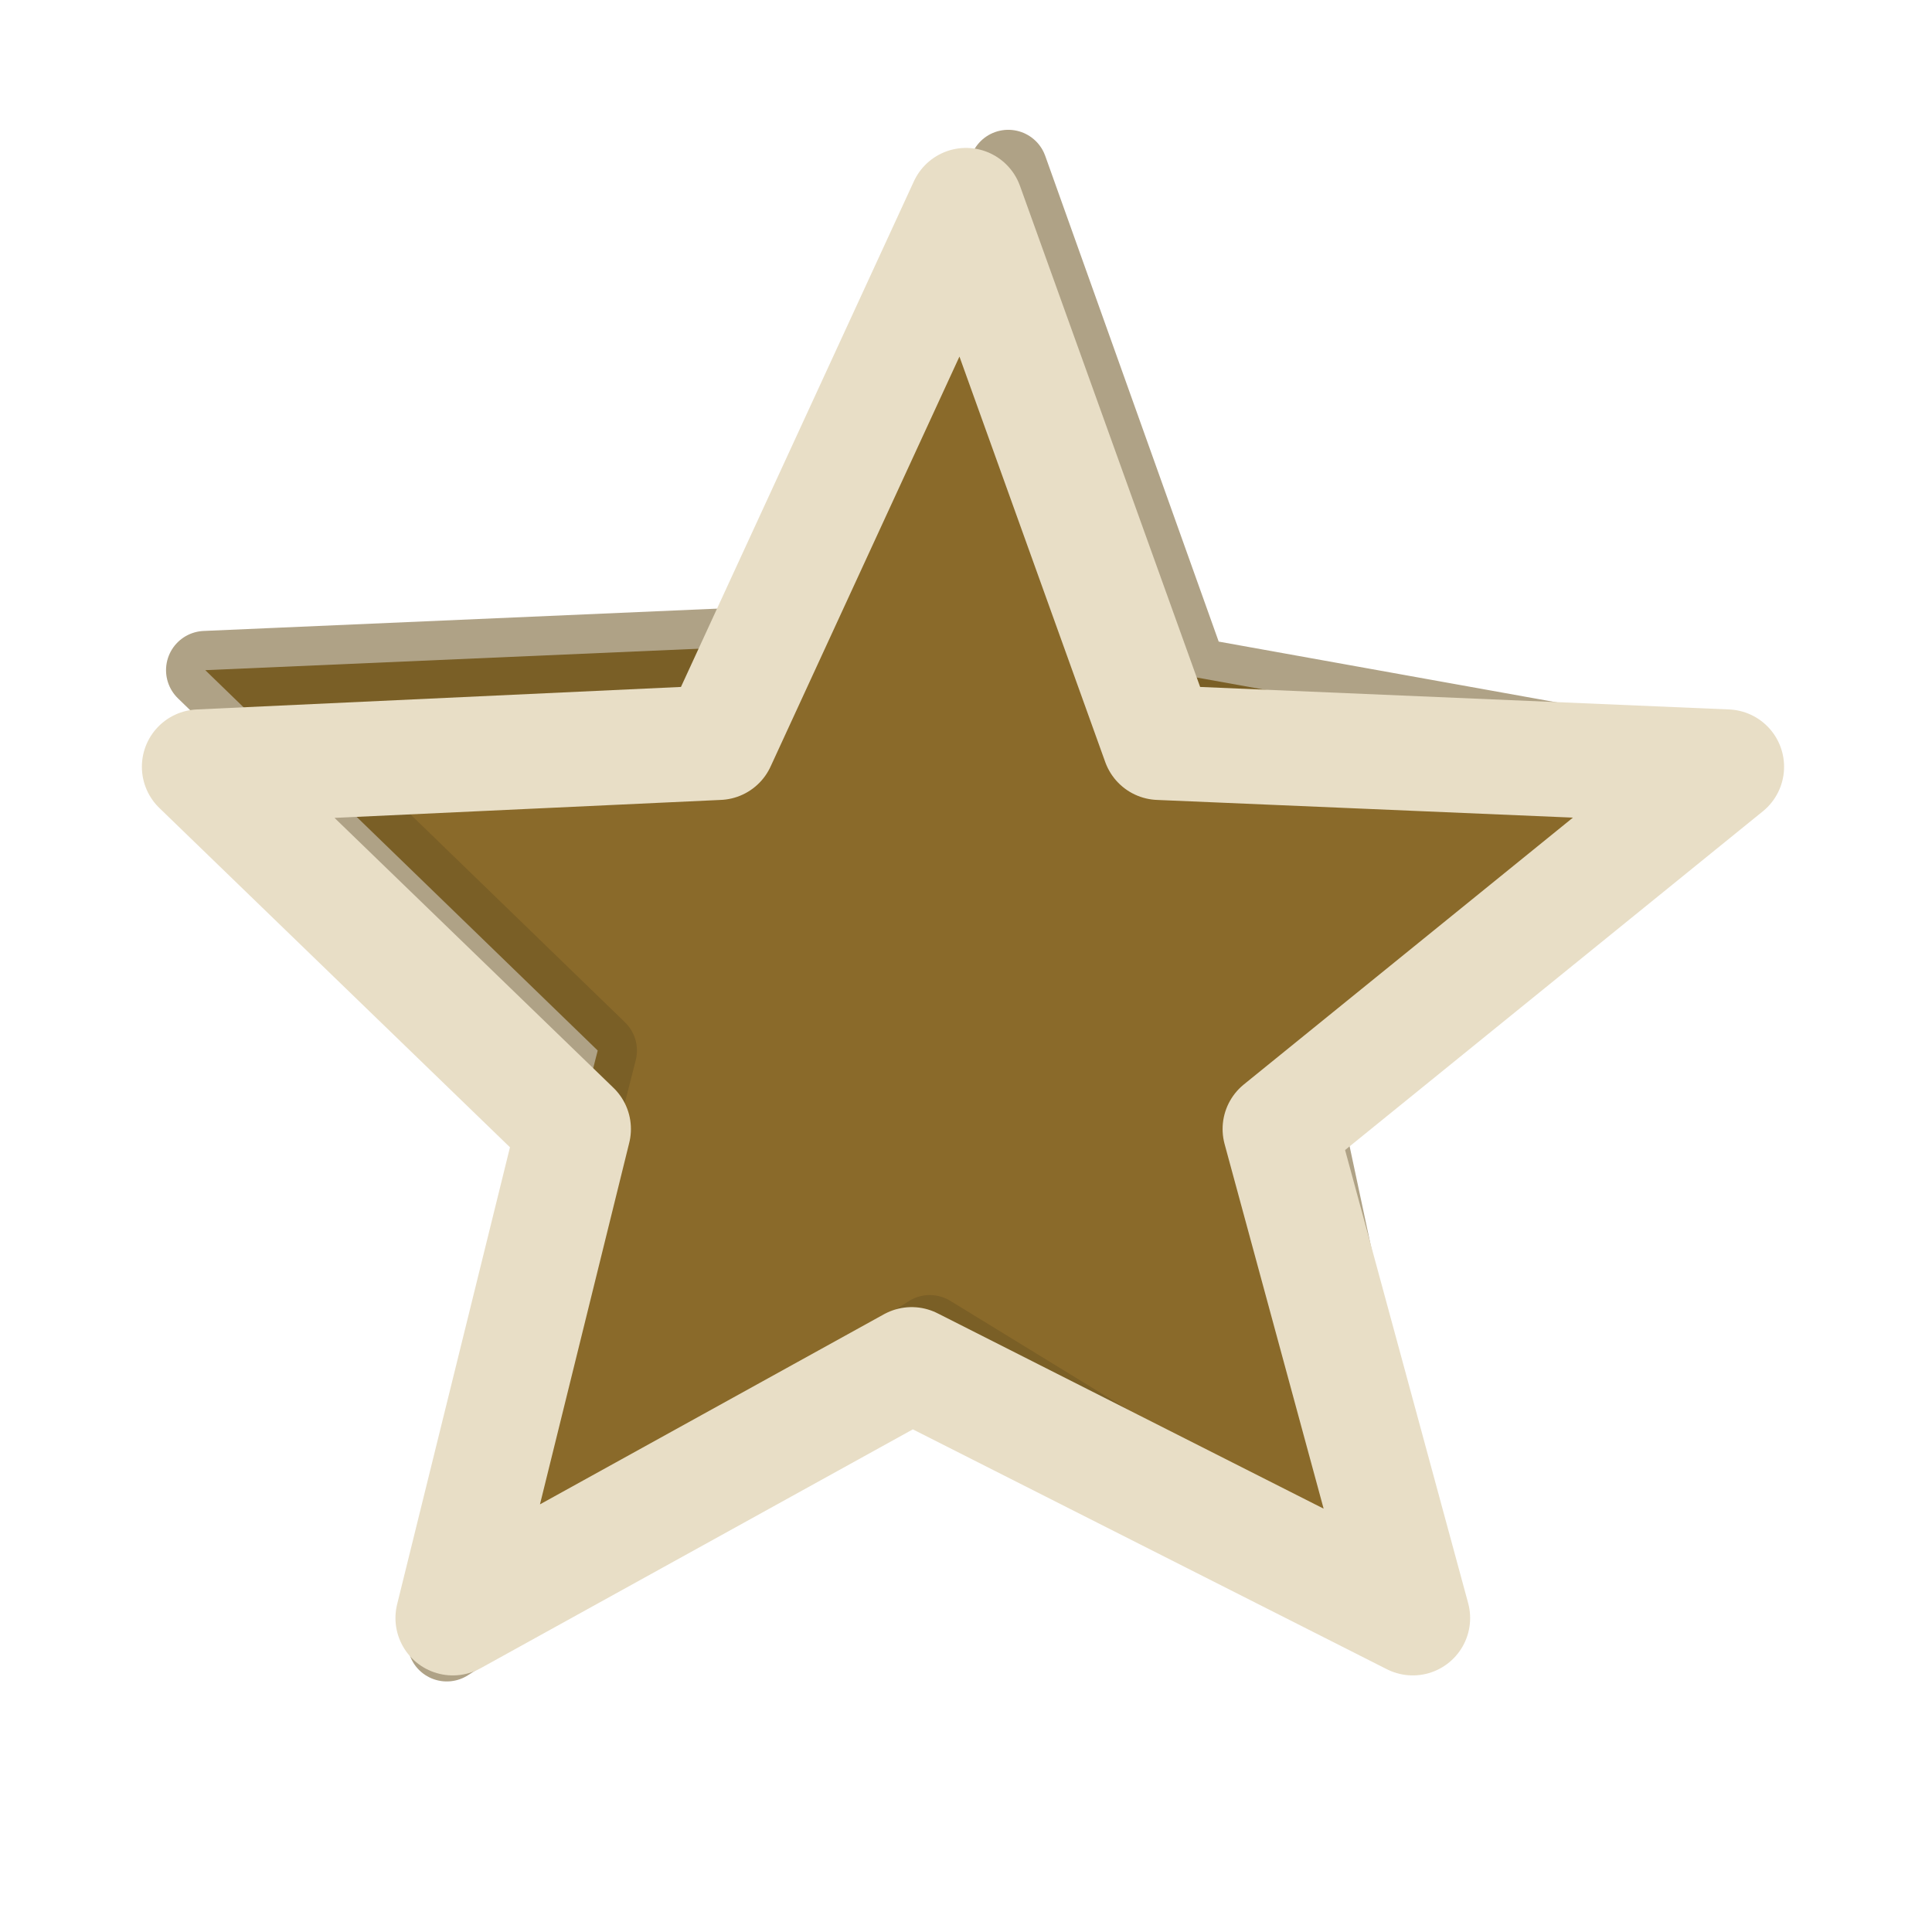
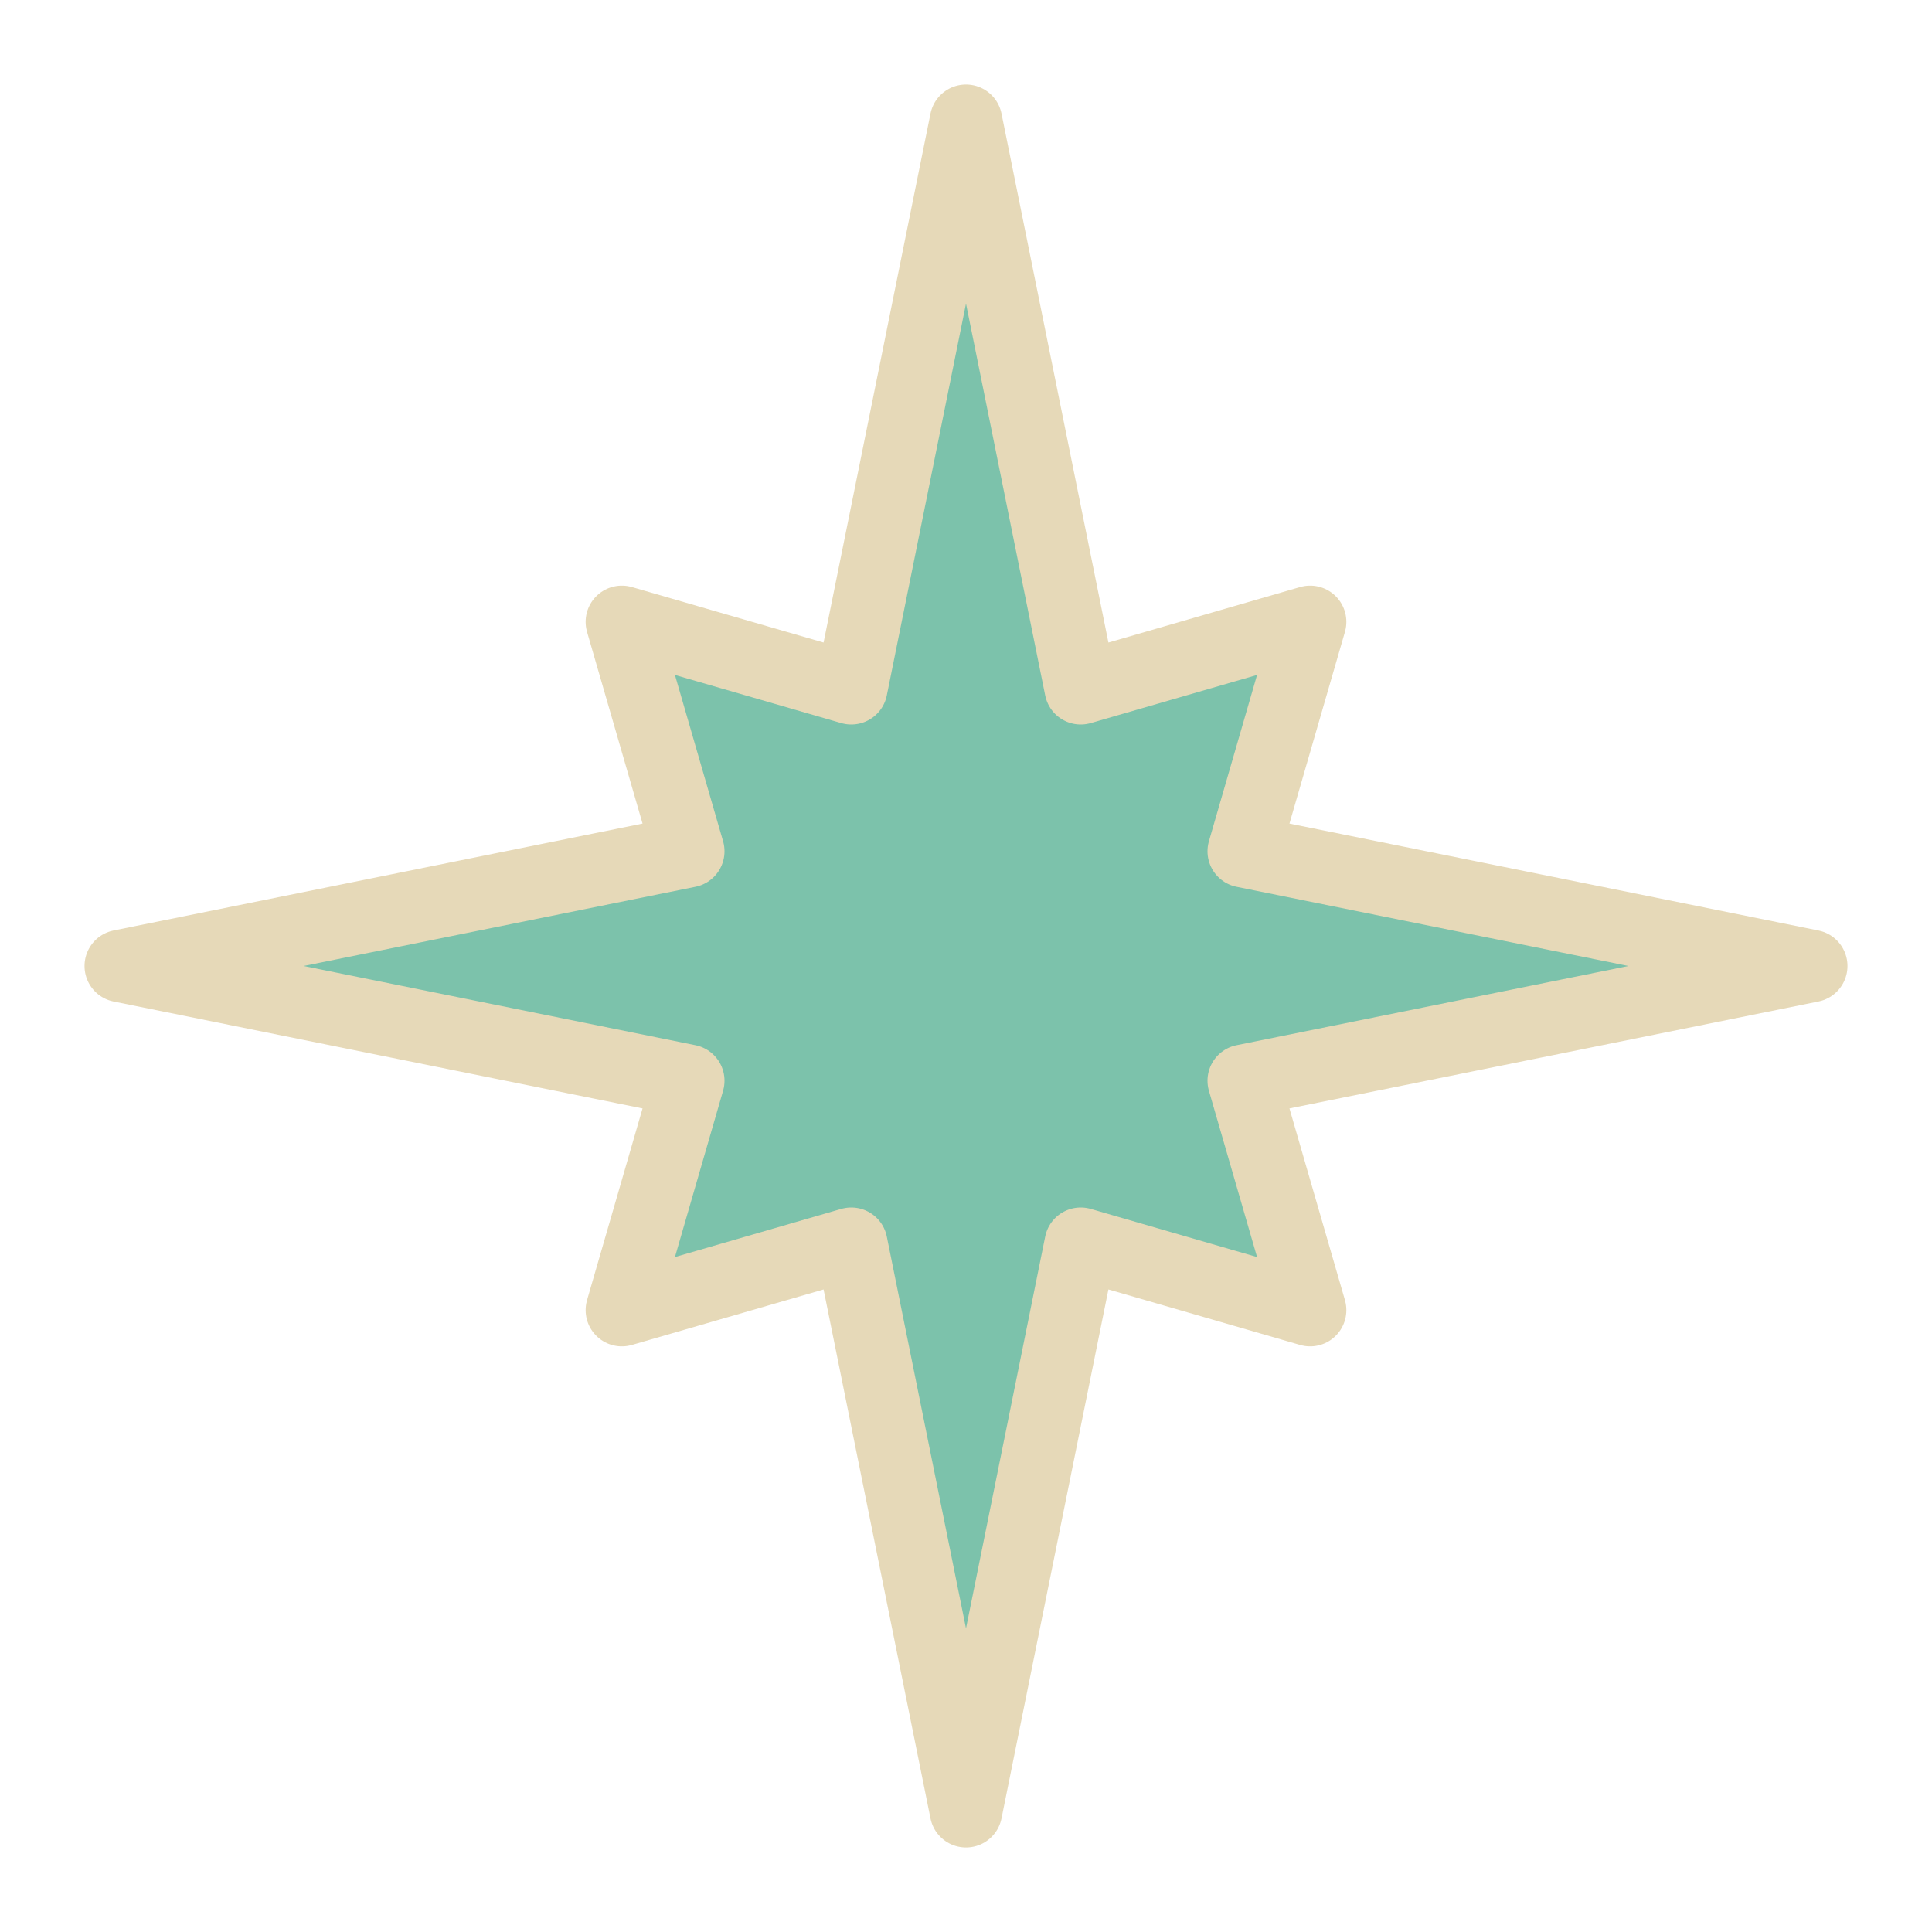
<svg xmlns="http://www.w3.org/2000/svg" width="32" height="32" viewBox="0 0 32 32">
-   <path d="M16.7 2.8L19.7 11.2L28.6 12.8L21.5 18.1L23.4 27L15.4 22.1L7.4 27.2L9.9 17.4L3.4 11.1L12.6 10.7Z" fill="#8A6A2A" />
-   <path d="M16.7 2.8L19.7 11.2L28.6 12.8L21.5 18.1L23.4 27L15.4 22.1L7.4 27.2L9.9 17.4L3.4 11.1L12.6 10.7Z" fill="none" stroke="#6E5522" stroke-width="1.3" stroke-linecap="round" stroke-linejoin="round" opacity="0.55" />
-   <path d="M16 3.4L19.2 12.3L28.6 12.7L21.2 18.7L23.4 26.8L15.1 22.6L7.5 26.8L9.5 18.7L3.3 12.7L11.9 12.3Z" fill="none" stroke="#E8DEC6" stroke-width="1.9" stroke-linecap="round" stroke-linejoin="round" />
+   <path d="M16.0 2.0 L17.9 11.4 L21.7 10.3 L20.6 14.1 L30.0 16.0 L20.6 17.9 L21.7 21.7 L17.9 20.6 L16.0 30.0 L14.1 20.6 L10.3 21.7 L11.4 17.9 L2.0 16.0 L11.4 14.1 L10.3 10.3 L14.1 11.4 Z" fill="#7CC2AB" stroke="#E6D9B8" stroke-width="1.2" stroke-linejoin="round" />
</svg>
